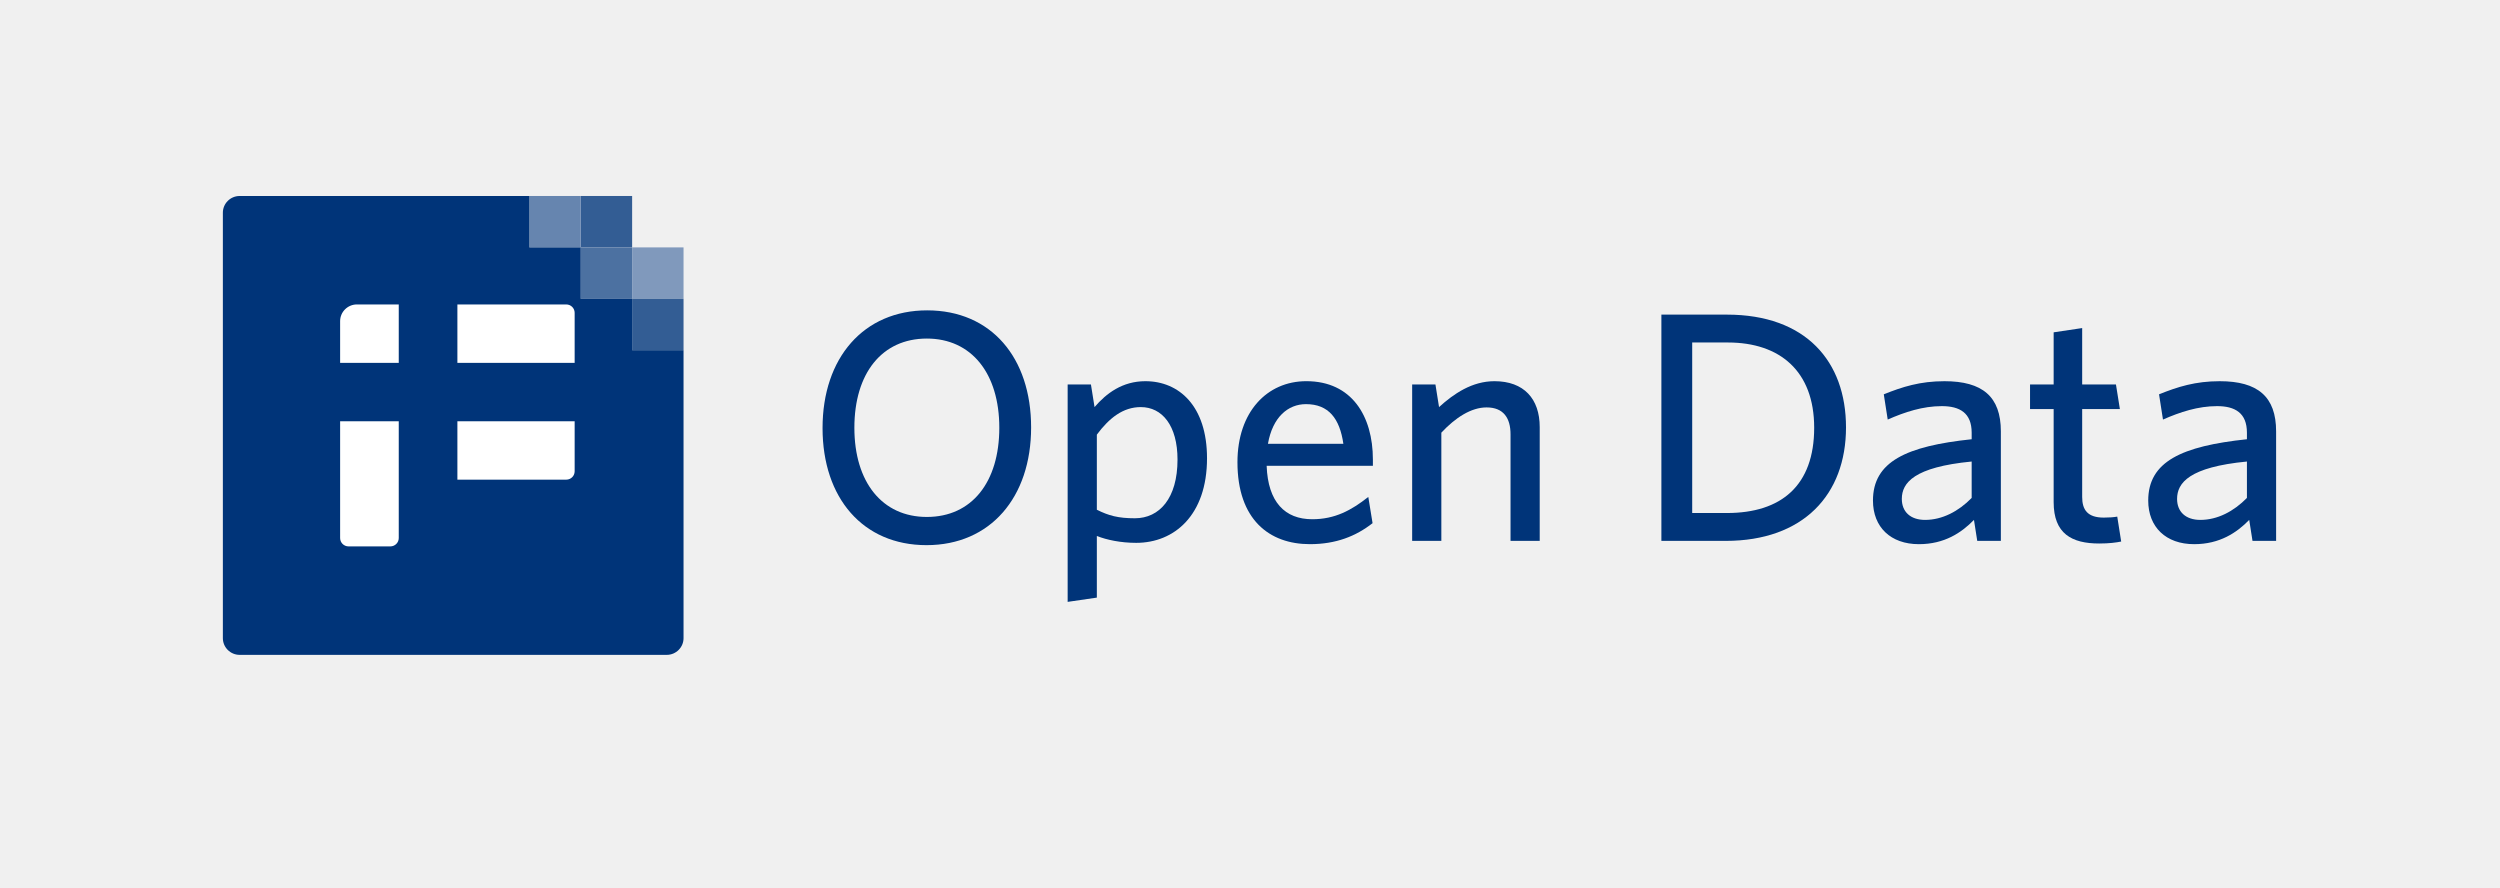
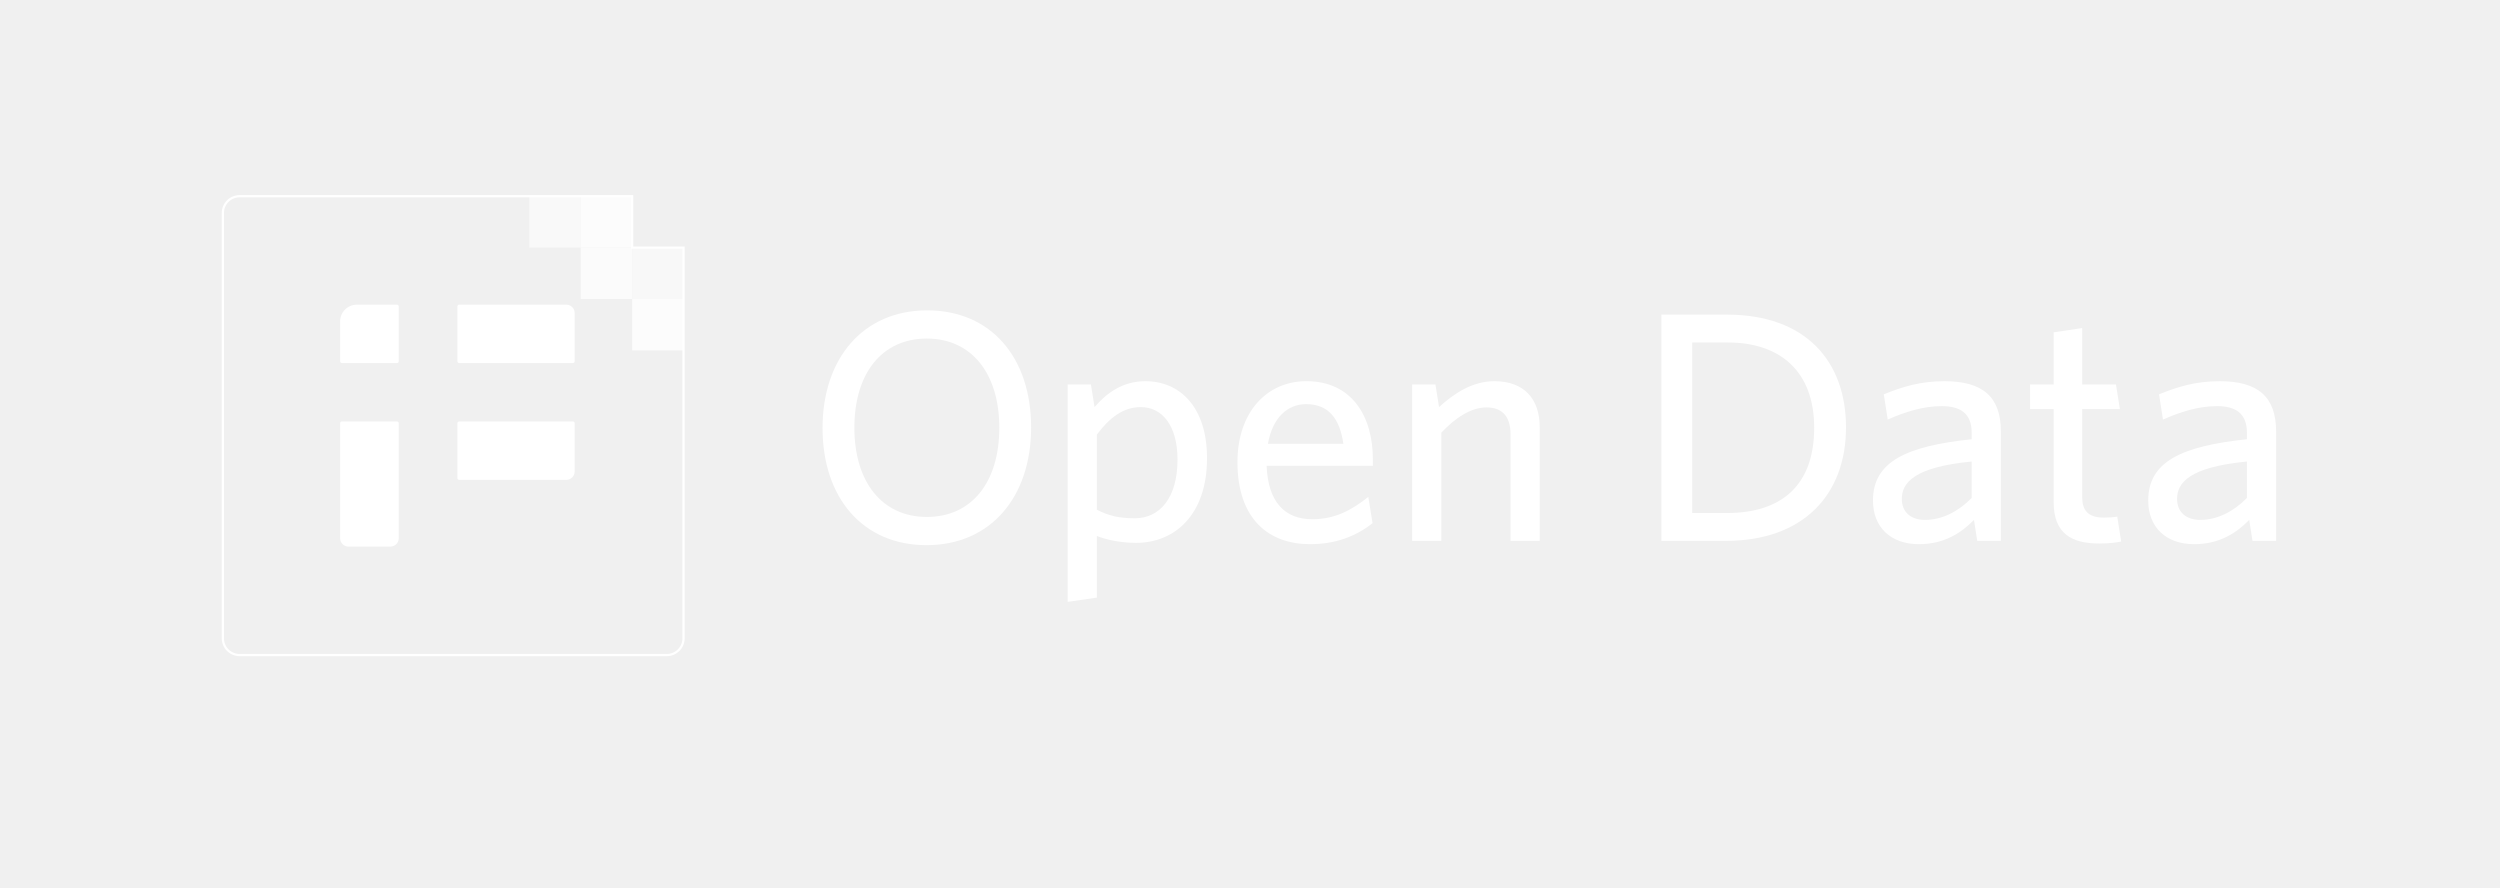
- <svg xmlns="http://www.w3.org/2000/svg" version="1.1" id="Layer_1" x="0px" y="0px" viewBox="0 0 2250.71 799.37" style="enable-background:new 0 0 2250.71 799.37;" xml:space="preserve">
+ <svg xmlns="http://www.w3.org/2000/svg" version="1.0" id="Layer_1" x="0px" y="0px" viewBox="0 0 2250.71 799.37" style="enable-background:new 0 0 2250.71 799.37;" xml:space="preserve">
  <style type="text/css">
- 	.st0{fill:#003479;}
- 	.st1{fill:#335D94;}
- 	.st2{fill:#6685AF;}
- 	.st3{fill:#4C71A1;}
- 	.st4{fill:#8099BC;}
- 	.st5{fill:#FFFFFF;}
+ 	.st0{fill:#FFFFFF;}
+ 	.st1{fill:none;stroke:#FFFFFF;stroke-width:2;stroke-miterlimit:10;}
+ 	.st2{opacity:0.8;fill:#FFFFFF;enable-background:new    ;}
+ 	.st3{opacity:0.6;fill:#FFFFFF;enable-background:new    ;}
+ 	.st4{opacity:0.7;fill:#FFFFFF;enable-background:new    ;}
+ 	.st5{opacity:0.5;fill:#FFFFFF;enable-background:new    ;}
+ 	.st6{display:none;}
+ 	.st7{display:inline;fill:#FFFFFF;}
</style>
-   <g>
-     <path class="st0" d="M834.12,490.79c-57.27,0-93.59-42.51-93.59-105.39c0-63.18,36.9-105.99,94.18-105.99   c57.57,0,93.59,42.51,93.59,105.39C928.3,447.69,891.69,490.79,834.12,490.79z M834.42,304.8c-40.45,0-65.24,31.29-65.24,80.3   c0,49.01,25.09,80.3,65.24,80.3c40.45,0,65.24-31.29,65.24-80.3C899.66,336.09,874.57,304.8,834.42,304.8z" />
-     <path class="st0" d="M1022.9,488.72c-13.88,0-26.57-2.66-35.43-6.2v55.5l-26.28,3.84V346.13h20.96l3.25,20.37   c10.63-12.4,25.09-23.32,45.76-23.32c30.41,0,55.5,22.44,55.5,69.38C1086.67,463.92,1057.15,488.72,1022.9,488.72z M1027.03,366.5   c-15.94,0-28.34,9.74-39.56,24.8v67.61c10.63,5.31,19.19,7.68,34.25,7.68c22.14,0,38.38-18.01,38.38-52.84   C1060.1,383.03,1046.22,366.5,1027.03,366.5z" />
-     <path class="st0" d="M1179.3,489.9c-36.61,0-65.24-22.14-65.24-73.81c0-45.17,26.57-72.92,62-72.92   c41.04,0,59.93,31.59,59.93,70.56v5.61h-95.65c1.18,32.77,16.53,48.12,41.04,48.12c20.37,0,35.13-7.97,50.48-20.08l3.84,23.62   C1220.63,482.82,1202.63,489.9,1179.3,489.9z M1141.51,399.56h67.9c-3.25-22.73-13.28-35.72-33.66-35.72   C1159.52,363.84,1145.65,375.65,1141.51,399.56z" />
-     <path class="st0" d="M1359.91,486.95V391c0-14.47-6.2-24.21-21.55-24.21c-13.88,0-28.05,9.15-40.74,22.73v97.42h-26.28V346.13   h20.96l3.25,20.37c13.29-12.11,29.82-23.32,49.89-23.32c26.57,0,40.74,15.94,40.74,41.33v102.44H1359.91z" />
-     <path class="st0" d="M1553.58,486.95h-57.86v-203.7h59.04c70.85,0,107.17,41.92,107.17,101.56   C1661.92,445.32,1623.54,486.95,1553.58,486.95z M1555.64,308.34h-32.18v153.52h31.29c49.01,0,78.53-24.8,78.53-76.76   C1633.29,334.02,1602.29,308.34,1555.64,308.34z" />
-     <path class="st0" d="M1780.08,486.95l-2.95-18.89c-11.22,11.51-26.57,21.85-49.6,21.85c-25.39,0-41.33-15.35-41.33-39.26   c0-35.13,30.11-49.01,88.86-55.21v-5.9c0-17.71-10.63-23.91-26.87-23.91c-17.12,0-33.36,5.31-48.71,12.1l-3.54-22.73   c16.83-6.79,32.77-11.81,54.62-11.81c34.25,0,50.78,13.88,50.78,45.17v98.6H1780.08z M1775.06,415.51   c-51.96,5.02-62.88,19.19-62.88,33.66c0,11.51,7.68,18.89,20.96,18.89c15.35,0,30.11-7.68,41.92-19.78V415.51z" />
-     <path class="st0" d="M1889.91,489.31c-24.8,0-41.04-8.86-41.04-37.2v-83.84h-21.26v-22.14h21.26v-46.94l25.68-3.84v50.78h30.41   l3.54,22.14h-33.95v79.12c0,11.51,4.72,18.6,19.48,18.6c4.72,0,8.86-0.29,12.1-0.89l3.54,22.44   C1905.26,488.43,1899.06,489.31,1889.91,489.31z" />
-     <path class="st0" d="M2027.89,486.95l-2.95-18.89c-11.22,11.51-26.57,21.85-49.6,21.85c-25.39,0-41.33-15.35-41.33-39.26   c0-35.13,30.11-49.01,88.86-55.21v-5.9c0-17.71-10.63-23.91-26.87-23.91c-17.12,0-33.36,5.31-48.71,12.1l-3.54-22.73   c16.83-6.79,32.77-11.81,54.62-11.81c34.25,0,50.78,13.88,50.78,45.17v98.6H2027.89z M2022.87,415.51   c-51.96,5.02-62.88,19.19-62.88,33.66c0,11.51,7.68,18.89,20.96,18.89c15.35,0,30.11-7.68,41.92-19.78V415.51z" />
-   </g>
-   <g>
-     <rect x="522.82" y="176.44" class="st1" width="46.28" height="46.28" />
-     <rect x="476.53" y="176.44" class="st2" width="46.28" height="46.28" />
-     <rect x="522.82" y="222.73" class="st3" width="46.28" height="46.28" />
-     <rect x="569.1" y="222.73" class="st4" width="46.28" height="46.28" />
-     <rect x="569.1" y="269.01" class="st1" width="46.28" height="46.28" />
-     <path class="st0" d="M569.1,269.01h-46.28v-46.28h-46.28v-46.28H215.72c-8.29,0-15.08,6.76-15.08,15.02v383.07   c0,8.26,6.79,15.02,15.08,15.02H600.3c8.29,0,15.08-6.76,15.08-15.02V315.29H569.1V269.01z" />
+   <g id="Layer_1_00000116203982753203784460000004202832934870508728_">
    <g>
-       <path class="st5" d="M306.21,326.66v-37.56c0-8.26,6.79-15.02,15.08-15.02h37.7v52.58H306.21z" />
-       <path class="st5" d="M306.21,379.24h52.78V484.4c0,4.13-3.39,7.51-7.54,7.51h-37.7c-4.15,0-7.54-3.38-7.54-7.51V379.24z" />
-       <path class="st5" d="M411.78,274.09h98.03c4.15,0,7.54,3.38,7.54,7.51v45.07H411.78V274.09z" />
-       <path class="st5" d="M509.81,431.82h-98.03v-52.58h105.57v45.07C517.35,428.46,513.97,431.82,509.81,431.82" />
+       <path class="st0" d="M307.82,326.85c-0.89,0-1.62-0.72-1.62-1.62V289.3c0-8.26,6.79-15.02,15.08-15.02h36.09    c0.89,0,1.62,0.72,1.62,1.62v49.35c0,0.89-0.72,1.62-1.62,1.62h-49.55V326.85z" />
+       <path class="st0" d="M307.82,379.43h49.55c0.89,0,1.62,0.72,1.62,1.62v103.54c0,4.13-3.39,7.51-7.54,7.51h-37.7    c-4.15,0-7.54-3.38-7.54-7.51V381.05C306.21,380.15,306.93,379.43,307.82,379.43z" />
+       <path class="st0" d="M411.78,275.89c0-0.89,0.72-1.62,1.62-1.62h96.42c4.15,0,7.54,3.38,7.54,7.51v43.45    c0,0.89-0.72,1.62-1.62,1.62H413.4c-0.89,0-1.62-0.72-1.62-1.62V275.89z" />
+       <path class="st0" d="M509.81,432.01H413.4c-0.89,0-1.62-0.72-1.62-1.62v-49.35c0-0.89,0.72-1.62,1.62-1.62h102.34    c0.89,0,1.62,0.72,1.62,1.62v43.45C517.35,428.65,513.98,432.01,509.81,432.01" />
+     </g>
+     <path class="st1" d="M569.1,222.92v-46.28h-46.28h-46.28H215.72c-8.29,0-15.08,6.76-15.08,15.02v383.07   c0,8.26,6.79,15.02,15.08,15.02H600.3c8.29,0,15.08-6.76,15.08-15.02V315.48V269.2v-46.28L569.1,222.92L569.1,222.92z" />
+     <rect x="522.82" y="176.63" class="st2" width="46.28" height="46.28" />
+     <rect x="476.53" y="176.63" class="st3" width="46.28" height="46.28" />
+     <rect x="522.82" y="222.92" class="st4" width="46.28" height="46.28" />
+     <rect x="569.1" y="222.92" class="st5" width="46.28" height="46.28" />
+     <rect x="569.1" y="269.2" class="st2" width="46.28" height="46.28" />
+     <g class="st6">
+       <path class="st7" d="M877.51,494.36L777.12,382v110.15h-29.58V275h29.58v97.56L867.13,275h37.77l-95.67,101.97l101.02,110.47    L877.51,494.36z" />
+       <path class="st7" d="M978.31,493.1h-27.38l-52.87-148.86l28.64-4.41l38.39,118.65l37.14-116.44h29.27L978.31,493.1z" />
+       <path class="st7" d="M1145.38,492.15l-3.15-20.14c-11.96,12.27-28.32,23.29-52.87,23.29c-27.07,0-44.06-16.37-44.06-41.86    c0-37.45,32.1-52.24,94.73-58.85v-6.29c0-18.88-11.33-25.49-28.64-25.49c-18.25,0-35.56,5.66-51.93,12.9l-3.78-24.23    c17.94-7.24,34.93-12.59,58.22-12.59c36.51,0,54.13,14.79,54.13,48.15v105.11L1145.38,492.15L1145.38,492.15z M1140.03,415.99    c-55.39,5.35-67.03,20.46-67.03,35.88c0,12.27,8.18,20.14,22.34,20.14c16.37,0,32.1-8.18,44.69-21.09L1140.03,415.99    L1140.03,415.99z" />
+       <path class="st7" d="M1210.3,492.15V269.34l28.01-4.41v227.22H1210.3z" />
+       <path class="st7" d="M1296.43,311.82c-9.76,0-17.94-7.87-17.94-17.62c0-9.76,8.18-17.94,17.94-17.94    c9.76,0,17.62,8.18,17.62,17.94C1314.06,303.95,1306.19,311.82,1296.43,311.82z M1282.27,492.15V342.04h28.01v150.12h-28.01    V492.15z" />
+       <path class="st7" d="M1408.65,494.67c-26.44,0-43.75-9.44-43.75-39.65v-89.38h-22.66v-23.6h22.66V292l27.38-4.09v54.13h32.42    l3.78,23.6h-36.19v84.34c0,12.27,5.04,19.83,20.77,19.83c5.04,0,9.44-0.31,12.9-0.94l3.78,23.92    C1425.02,493.73,1418.41,494.67,1408.65,494.67z" />
+       <path class="st7" d="M1516.77,495.3c-39.02,0-69.55-23.6-69.55-78.68c0-48.15,28.32-77.73,66.09-77.73    c43.75,0,63.89,33.67,63.89,75.22v5.98h-101.97c1.26,34.93,17.62,51.3,43.74,51.3c21.72,0,37.45-8.5,53.82-21.4l4.09,25.18    C1560.83,487.75,1541.64,495.3,1516.77,495.3z M1476.49,399h72.39c-3.46-24.23-14.16-38.08-35.88-38.08    C1495.69,360.92,1480.9,373.51,1476.49,399z" />
+       <path class="st7" d="M1662.62,494.67c-26.44,0-43.75-9.44-43.75-39.65v-89.38h-22.66v-23.6h22.66V292l27.38-4.09v54.13h32.42    l3.78,23.6h-36.19v84.34c0,12.27,5.04,19.83,20.77,19.83c5.04,0,9.44-0.31,12.9-0.94l3.78,23.92    C1678.98,493.73,1672.38,494.67,1662.62,494.67z" />
+       <path class="st7" d="M1764.45,495.3c-19.83,0-41.86-6.92-54.76-14.16l4.09-26.44c14.16,9.76,32.42,17.31,52.87,17.31    c19.2,0,30.53-7.24,30.53-19.83c0-13.85-8.5-18.88-35.56-25.49c-35.25-8.81-49.41-19.51-49.41-46.26    c0-23.92,20.14-41.54,52.87-41.54c18.57,0,35.25,3.78,49.41,10.07l-4.41,26.44c-13.22-7.55-29.9-12.9-45.63-12.9    c-16.99,0-25.81,6.61-25.81,17.31c0,10.07,7.55,15.74,31.16,21.71c37.14,9.44,53.82,20.14,53.82,48.78    C1823.61,477.68,1803.16,495.3,1764.45,495.3z" />
+       <path class="st7" d="M1916.36,493.1h-27.38l-52.87-148.86l28.64-4.41l38.4,118.65l37.14-116.44h29.27L1916.36,493.1z" />
+       <path class="st7" d="M2051.29,495.3c-39.02,0-69.55-23.6-69.55-78.68c0-48.15,28.32-77.73,66.09-77.73    c43.74,0,63.89,33.67,63.89,75.22v5.98h-101.97c1.26,34.93,17.62,51.3,43.74,51.3c21.72,0,37.45-8.5,53.82-21.4l4.09,25.18    C2095.35,487.75,2076.15,495.3,2051.29,495.3z M2011,399h72.39c-3.46-24.23-14.16-38.08-35.88-38.08    C2030.2,360.92,2015.41,373.51,2011,399z" />
+       <path class="st7" d="M2170.78,403.4v88.75h-28.01V342.04h22.35l4.72,30.53c10.7-17,28.01-32.42,52.56-33.67l4.41,26.75    C2201.94,366.9,2180.86,383.58,2170.78,403.4z" />
+     </g>
+     <g>
+       <path class="st0" d="M834.12,490.79c-57.27,0-93.59-42.51-93.59-105.39c0-63.18,36.9-105.99,94.18-105.99    c57.57,0,93.59,42.51,93.59,105.39C928.3,447.69,891.69,490.79,834.12,490.79z M834.42,304.8c-40.45,0-65.24,31.29-65.24,80.3    s25.09,80.3,65.24,80.3c40.45,0,65.24-31.29,65.24-80.3S874.57,304.8,834.42,304.8z" />
+       <path class="st0" d="M1022.9,488.72c-13.88,0-26.57-2.66-35.43-6.2v55.5l-26.28,3.84V346.13h20.96l3.25,20.37    c10.63-12.4,25.09-23.32,45.76-23.32c30.41,0,55.5,22.44,55.5,69.38C1086.67,463.92,1057.15,488.72,1022.9,488.72z M1027.03,366.5    c-15.94,0-28.34,9.74-39.56,24.8v67.61c10.63,5.31,19.19,7.68,34.25,7.68c22.14,0,38.38-18.01,38.38-52.84    C1060.1,383.03,1046.22,366.5,1027.03,366.5z" />
+       <path class="st0" d="M1179.3,489.9c-36.61,0-65.24-22.14-65.24-73.81c0-45.17,26.57-72.92,62-72.92    c41.04,0,59.93,31.59,59.93,70.56v5.61h-95.65c1.18,32.77,16.53,48.12,41.04,48.12c20.37,0,35.13-7.97,50.48-20.08l3.84,23.62    C1220.63,482.82,1202.63,489.9,1179.3,489.9z M1141.51,399.56h67.9c-3.25-22.73-13.28-35.72-33.66-35.72    C1159.52,363.84,1145.65,375.65,1141.51,399.56z" />
+       <path class="st0" d="M1359.91,486.95V391c0-14.47-6.2-24.21-21.55-24.21c-13.88,0-28.05,9.15-40.74,22.73v97.42h-26.28V346.13    h20.96l3.25,20.37c13.29-12.11,29.82-23.32,49.89-23.32c26.57,0,40.74,15.94,40.74,41.33v102.44H1359.91z" />
+       <path class="st0" d="M1553.58,486.95h-57.86v-203.7h59.04c70.85,0,107.17,41.92,107.17,101.56    C1661.92,445.32,1623.54,486.95,1553.58,486.95z M1555.64,308.34h-32.18v153.52h31.29c49.01,0,78.53-24.8,78.53-76.76    C1633.29,334.02,1602.29,308.34,1555.64,308.34z" />
+       <path class="st0" d="M1780.08,486.95l-2.95-18.89c-11.22,11.51-26.57,21.85-49.6,21.85c-25.39,0-41.33-15.35-41.33-39.26    c0-35.13,30.11-49.01,88.86-55.21v-5.9c0-17.71-10.63-23.91-26.87-23.91c-17.12,0-33.36,5.31-48.71,12.1l-3.54-22.73    c16.83-6.79,32.77-11.81,54.62-11.81c34.25,0,50.78,13.88,50.78,45.17v98.6L1780.08,486.95L1780.08,486.95z M1775.06,415.51    c-51.96,5.02-62.88,19.19-62.88,33.66c0,11.51,7.68,18.89,20.96,18.89c15.35,0,30.11-7.68,41.92-19.78V415.51z" />
+       <path class="st0" d="M1889.91,489.31c-24.8,0-41.04-8.86-41.04-37.2v-83.84h-21.26v-22.14h21.26v-46.94l25.68-3.84v50.78h30.41    l3.54,22.14h-33.95v79.12c0,11.51,4.72,18.6,19.48,18.6c4.72,0,8.86-0.29,12.1-0.89l3.54,22.44    C1905.26,488.43,1899.06,489.31,1889.91,489.31z" />
+       <path class="st0" d="M2027.89,486.95l-2.95-18.89c-11.22,11.51-26.57,21.85-49.6,21.85c-25.39,0-41.33-15.35-41.33-39.26    c0-35.13,30.11-49.01,88.86-55.21v-5.9c0-17.71-10.63-23.91-26.87-23.91c-17.12,0-33.36,5.31-48.71,12.1l-3.54-22.73    c16.83-6.79,32.77-11.81,54.62-11.81c34.25,0,50.78,13.88,50.78,45.17v98.6L2027.89,486.95L2027.89,486.95z M2022.87,415.51    c-51.96,5.02-62.88,19.19-62.88,33.66c0,11.51,7.68,18.89,20.96,18.89c15.35,0,30.11-7.68,41.92-19.78V415.51z" />
    </g>
  </g>
</svg>
